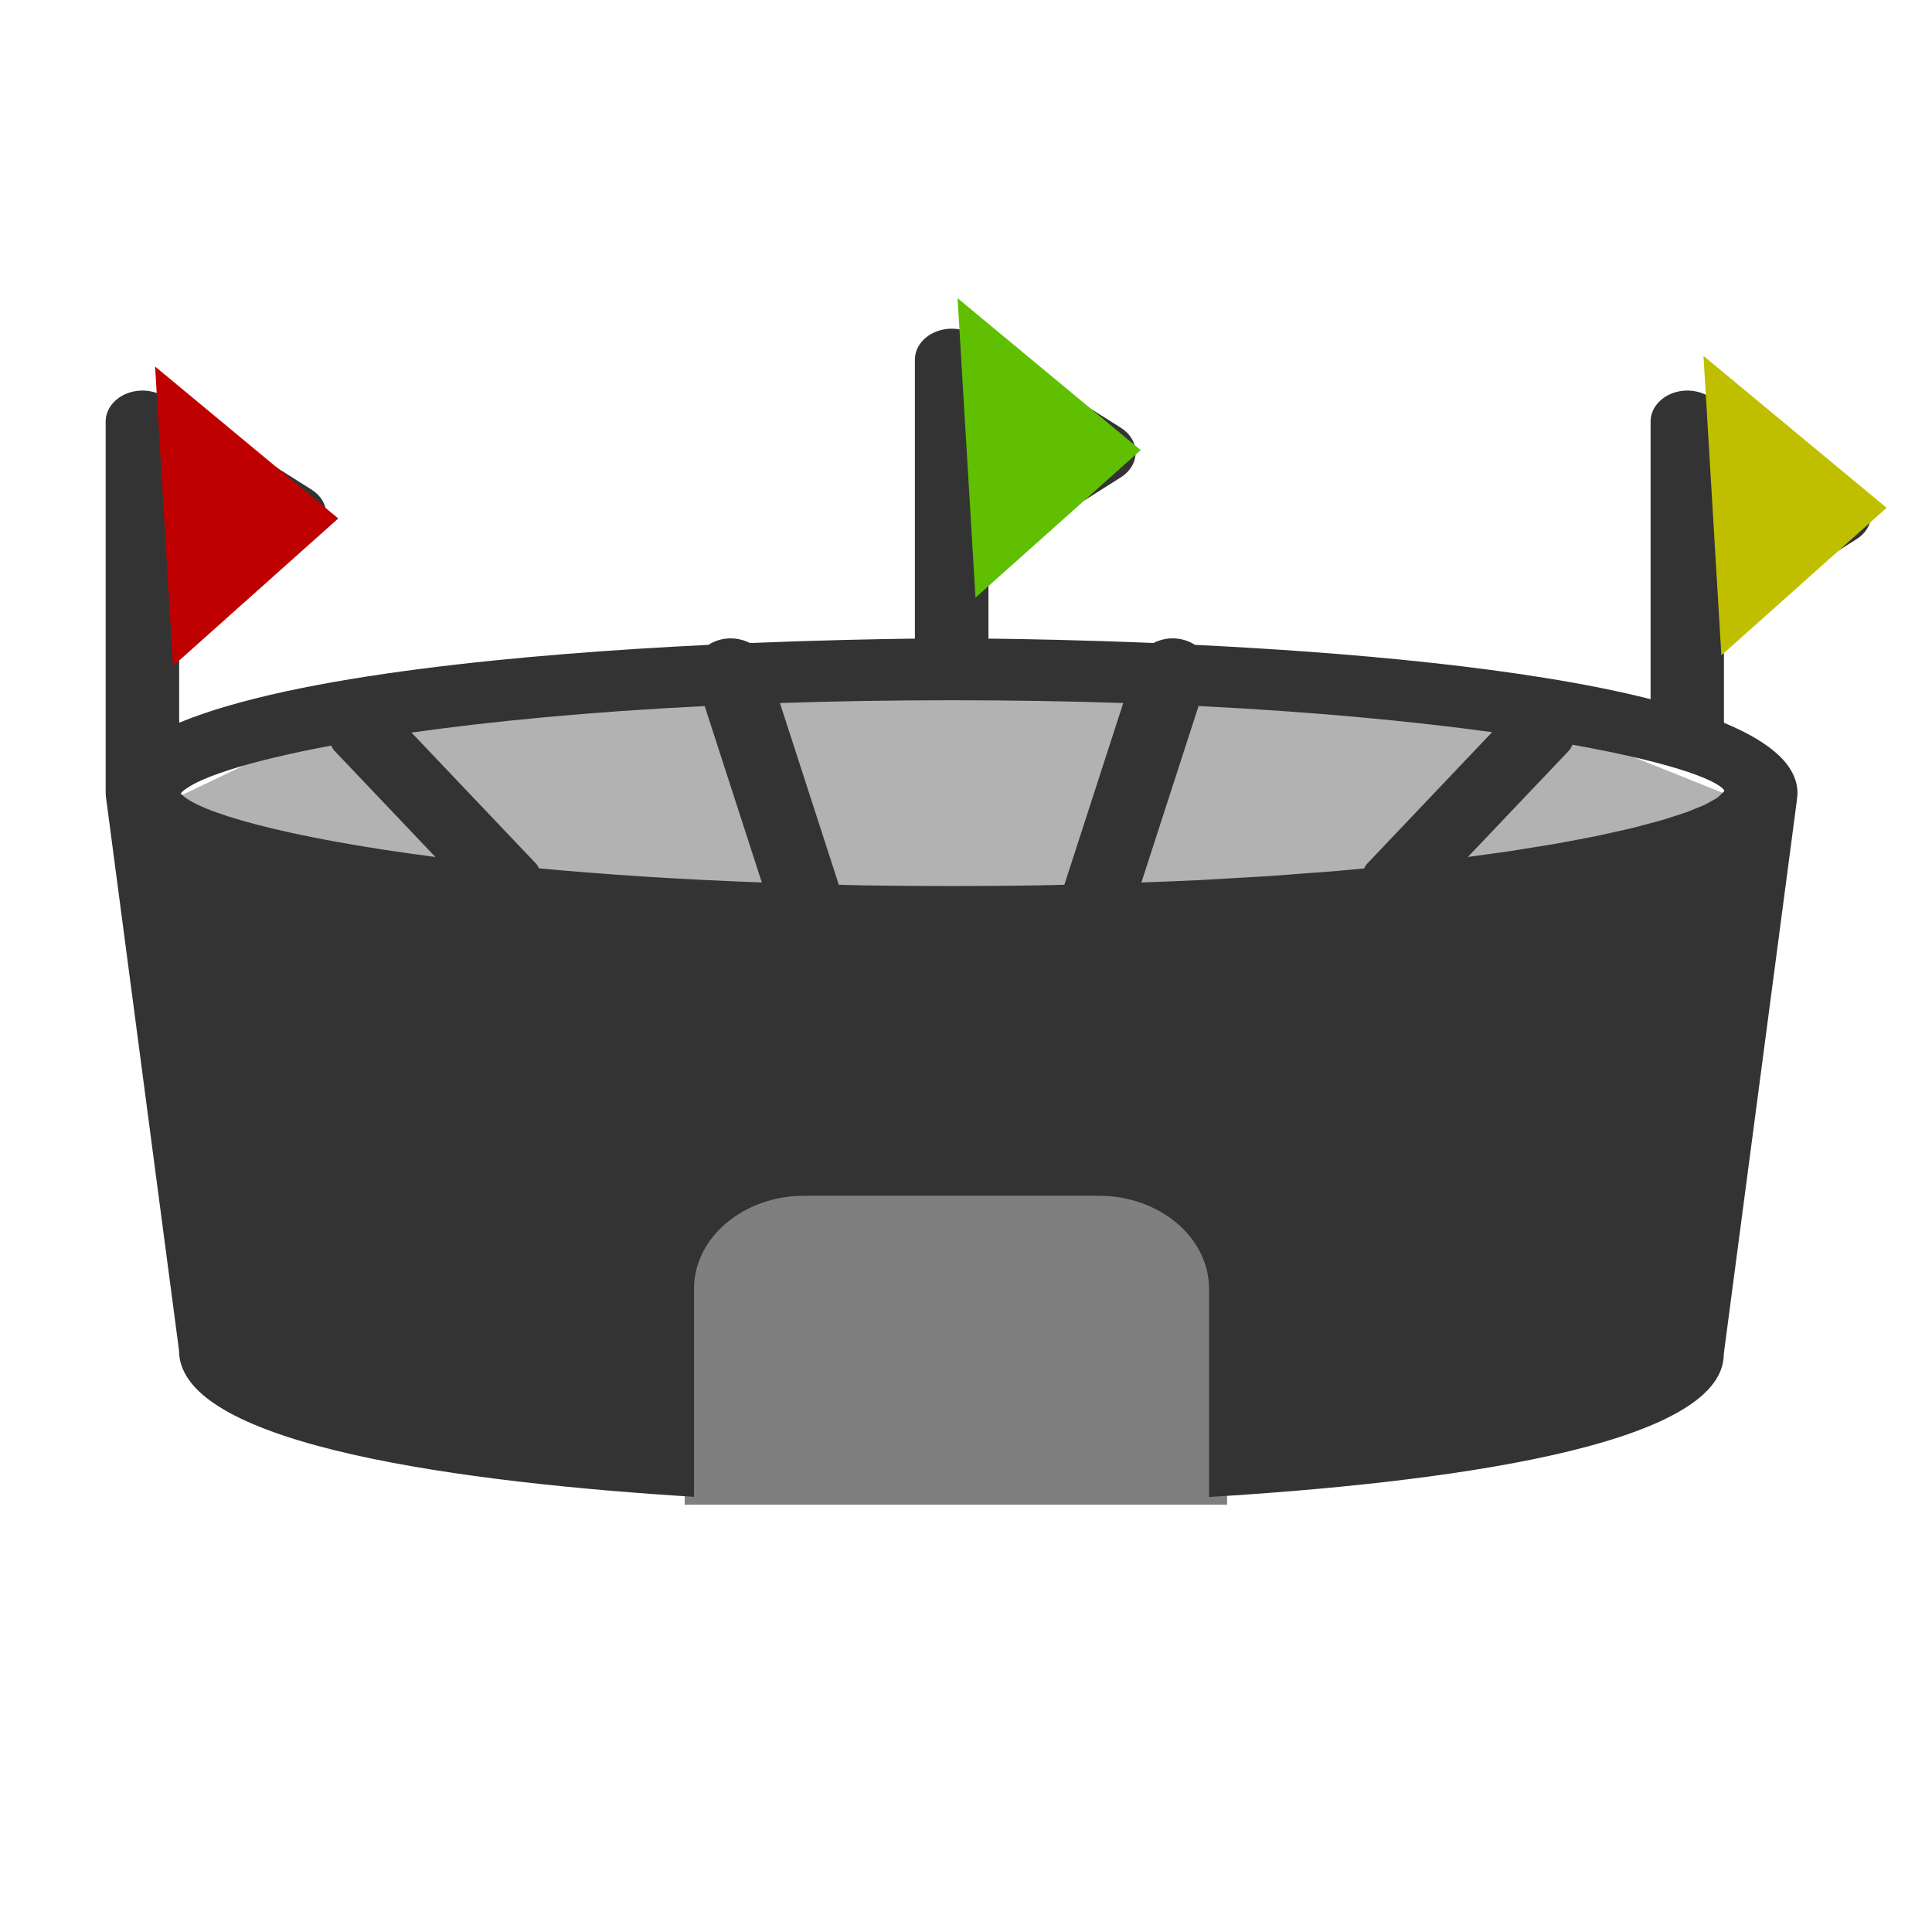
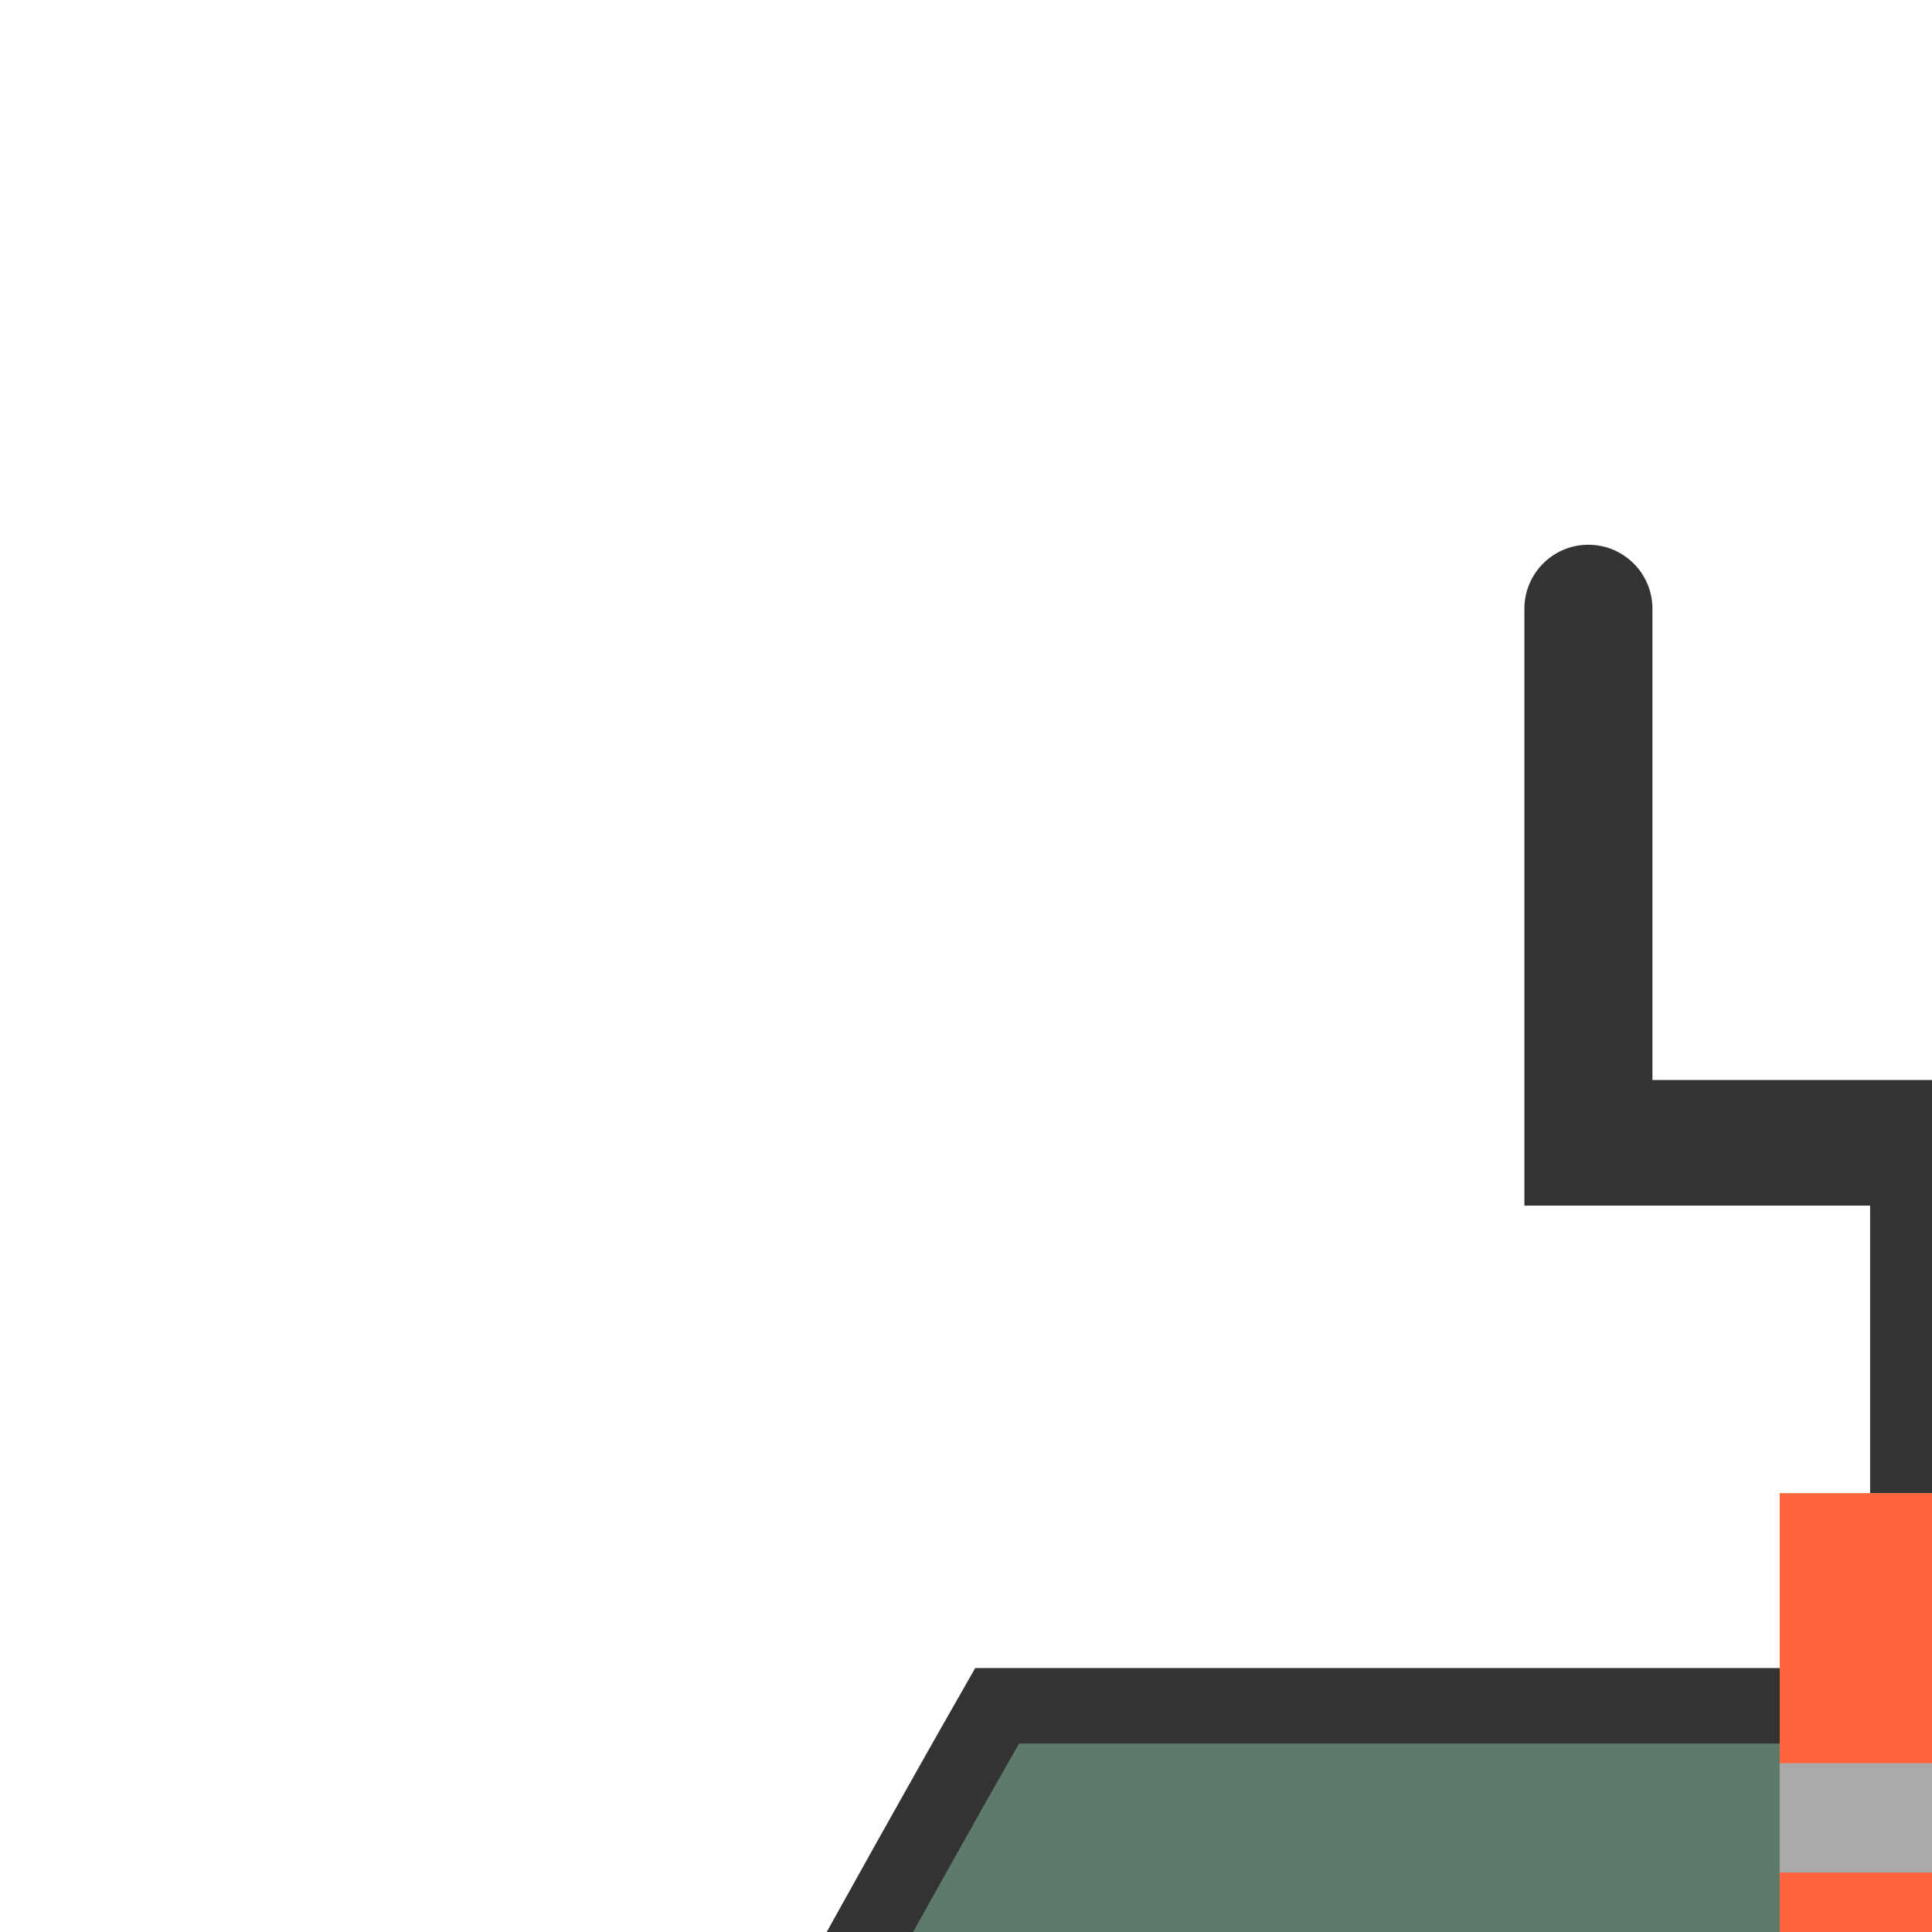
- <svg xmlns="http://www.w3.org/2000/svg" width="200%" height="200%" viewBox="0 0 128 128">
+ <svg xmlns="http://www.w3.org/2000/svg" width="100%" height="100%" viewBox="0 0 128 128">
  <g>
-     <rect fill="#7f7f7f" x="45.363" y="70.738" width="35.936" height="28.951" id="svg_5" />
-     <path fill="#b2b2b2" d="m9.246,54.013l19.206,-9.162l65.338,-0.475l23.102,9.255l-7.934,6.407l-32.202,6.645l-46.203,-2.136l-21.468,-7.356l0.162,-3.178l0,0z" id="svg_4" />
-     <g id="svg_1">
-       <path id="svg_3" d="m122.999,32.441l-9.749,-6.155c-0.736,-0.464 -1.726,-0.542 -2.549,-0.193c-0.824,0.349 -1.345,1.059 -1.345,1.834l0,18.396c-8.311,-2.113 -20.418,-3.123 -30.186,-3.599c-0.249,-0.16 -0.536,-0.287 -0.853,-0.361c-0.668,-0.156 -1.345,-0.045 -1.901,0.238c-4.655,-0.193 -8.55,-0.267 -10.928,-0.291l0,-5.146l8.774,-5.54c0.614,-0.386 0.975,-0.997 0.975,-1.641c0,-0.644 -0.361,-1.256 -0.975,-1.641l-9.749,-6.155c-0.731,-0.468 -1.726,-0.538 -2.549,-0.193c-0.829,0.349 -1.35,1.059 -1.35,1.834l0,18.482c-2.379,0.029 -6.273,0.103 -10.928,0.291c-0.556,-0.283 -1.233,-0.39 -1.901,-0.238c-0.322,0.074 -0.609,0.201 -0.853,0.361c-11.918,0.583 -27.33,1.953 -35.061,5.158l0,-6.619l8.774,-5.54c0.619,-0.386 0.975,-0.997 0.975,-1.641c0,-0.644 -0.361,-1.256 -0.975,-1.641l-9.749,-6.155c-0.736,-0.464 -1.716,-0.542 -2.549,-0.193c-0.824,0.349 -1.346,1.059 -1.346,1.834l0,24.621c0,0.049 0.005,0.131 0.015,0.226l4.845,36.706c0,6.348 19.219,8.765 34.12,9.688l0,-13.792c0,-3.394 3.28,-6.155 7.311,-6.155l19.497,0c4.031,0 7.311,2.762 7.311,6.155l0,13.804c14.901,-0.903 34.115,-3.271 34.105,-9.475l4.83,-36.591c0,-0.016 0.005,-0.037 0.005,-0.053c0.01,-0.094 0.024,-0.193 0.034,-0.283c0.01,-0.094 0.015,-0.176 0.015,-0.226c0,-1.879 -1.852,-3.414 -4.874,-4.666l0,-6.619l8.784,-5.544c0.614,-0.386 0.975,-0.997 0.975,-1.641c0,-0.645 -0.36,-1.256 -0.974,-1.642l-0,-0zm-111.027,20.124c0.799,-0.919 4.192,-2.089 9.973,-3.168c0.068,0.111 0.107,0.23 0.2,0.328l6.702,7.054c-10.051,-1.305 -15.851,-3.004 -16.875,-4.214zm23.743,4.965c-0.063,-0.086 -0.088,-0.193 -0.171,-0.279l-8.281,-8.716c5.24,-0.739 11.718,-1.375 19.424,-1.756l3.787,11.687c-5.469,-0.201 -10.392,-0.529 -14.759,-0.935l0,0zm34.803,1.088c-0.58,0.012 -1.131,0.033 -1.721,0.041c-1.867,0.029 -3.783,0.045 -5.752,0.045c-1.974,0 -3.894,-0.016 -5.766,-0.045c-0.585,-0.008 -1.131,-0.029 -1.706,-0.041l-3.9,-12.04c3.573,-0.119 7.36,-0.185 11.372,-0.185c4.011,0 7.799,0.066 11.372,0.185l-3.9,12.04l0,0zm19.858,-1.083c-0.6,0.058 -1.175,0.115 -1.799,0.168c-0.663,0.058 -1.379,0.107 -2.067,0.156c-0.79,0.062 -1.56,0.123 -2.384,0.181c-0.824,0.053 -1.701,0.098 -2.554,0.148c-0.741,0.041 -1.452,0.09 -2.218,0.127c-0.994,0.049 -2.047,0.086 -3.085,0.127c-0.219,0.008 -0.429,0.016 -0.648,0.025l3.787,-11.691c7.716,0.386 14.204,1.014 19.448,1.732l-8.311,8.749c-0.083,0.086 -0.107,0.189 -0.171,0.279l0,-0zm23.869,-5.17l-0.015,0.053c-0.044,0.066 -0.136,0.139 -0.21,0.209c-0.083,0.078 -0.141,0.152 -0.258,0.234c-0.102,0.07 -0.249,0.144 -0.375,0.213c-0.156,0.086 -0.292,0.172 -0.487,0.263c-0.151,0.07 -0.351,0.144 -0.522,0.213c-0.229,0.094 -0.443,0.189 -0.717,0.287c-0.2,0.074 -0.449,0.144 -0.673,0.218c-0.307,0.098 -0.6,0.201 -0.946,0.299c-0.249,0.074 -0.546,0.144 -0.819,0.218c-0.38,0.103 -0.746,0.205 -1.17,0.308c-0.302,0.074 -0.648,0.144 -0.97,0.218c-0.458,0.103 -0.897,0.205 -1.394,0.308c-0.332,0.066 -0.707,0.131 -1.053,0.201c-0.546,0.107 -1.082,0.209 -1.672,0.312c-0.38,0.066 -0.804,0.127 -1.199,0.193c-0.614,0.098 -1.209,0.201 -1.867,0.299c-0.473,0.07 -0.99,0.135 -1.482,0.205c-0.385,0.053 -0.765,0.107 -1.165,0.16l6.697,-7.046c0.112,-0.119 0.161,-0.259 0.239,-0.39c6.005,1.075 9.461,2.224 10.056,3.025l-0,0z" fill="#333333" />
+     <path id="svg_1" stroke="#333333" stroke-width="5" fill="#5e7a6b" d="m136.717,113.013l52.085,0c7.762,14.092 15.598,28.184 23.439,42.271c0.818,1.472 1.642,2.943 2.46,4.421c7.455,13.382 14.911,26.764 22.309,40.123c0.818,1.472 1.637,2.949 2.449,4.421c4.677,8.461 9.331,16.911 13.945,25.355c0.074,0.125 0.142,0.256 0.21,0.381c0.085,0.154 0.165,0.301 0.25,0.454c-21.877,0.199 -43.47,0.199 -65.199,0l-25.298,0c-53.925,0.199 -108.277,0.199 -161.788,0l-0.579,0c4.728,-8.785 9.529,-17.473 14.444,-26.19c0.824,-1.472 1.659,-2.943 2.495,-4.421c4.023,-7.103 8.126,-14.24 12.325,-21.468c2.841,-6.25 6.25,-11.365 9.092,-17.615c0.199,-0.347 0.398,-0.693 0.591,-1.04c0.841,-1.472 1.676,-2.949 2.511,-4.421c7.95,-14.092 15.552,-28.179 23.604,-42.271l52.846,0l17.809,0.001l0,0l-0,0z" />
+     <g id="svg_2">
+       <path id="svg_3" fill="#AAA" d="m214.701,159.705l-174.755,0c0.841,-1.472 1.676,-2.949 2.511,-4.421l169.783,0c0.818,1.472 1.642,2.943 2.46,4.421l-0,0z" />
+       <path id="svg_4" fill="#AAA" d="m239.459,204.249l-224.015,0c0.824,-1.472 1.659,-2.943 2.495,-4.421l219.071,0c0.818,1.472 1.637,2.949 2.449,4.421l0,0z" />
    </g>
-     <path fill="#bf0000" d="m11.463,44.125l-1.187,-19.841l12.134,10.066l-10.947,9.775z" id="svg_7" />
-     <path fill="#5fbf00" d="m64.628,39.596l-1.187,-19.841l12.134,10.066l-10.947,9.775z" id="svg_8" />
-     <path fill="#bfbf00" d="m114.046,43.419l-1.187,-19.841l12.134,10.066l-10.947,9.775z" id="svg_9" />
+     <path id="svg_5" fill="#333" d="m153.87,40.332l0,39.543l-21.489,0l0,19.052l-8.482,0l0,-19.052l-22.904,0l0,-39.543c0,-2.343 1.898,-4.241 4.241,-4.241c1.171,0 2.231,0.475 2.999,1.242c0.768,0.765 1.243,1.827 1.243,2.999l0,31.221l35.91,0l0,-31.22c0,-2.343 1.898,-4.241 4.241,-4.241c1.171,0 2.233,0.475 2.999,1.242c0.766,0.766 1.242,1.828 1.242,2.999l-0,0z" />
+     <path id="svg_6" fill="#787780" d="m152.627,37.334c-0.765,-0.768 -1.827,-1.242 -2.999,-1.242c-2.343,0 -4.241,1.898 -4.241,4.241l0,31.221l-12.943,0l0,8.322l21.425,0l0,-39.543c0.001,-1.171 -0.474,-2.233 -1.242,-2.999l0,0z" />
+     <rect id="svg_7" fill="#FF633E" height="39.184" width="19.039" y="98.926" x="117.91" />
+     <rect id="svg_8" fill="#AAA" height="7.249" width="19.039" y="116.814" x="117.91" />
  </g>
</svg>
